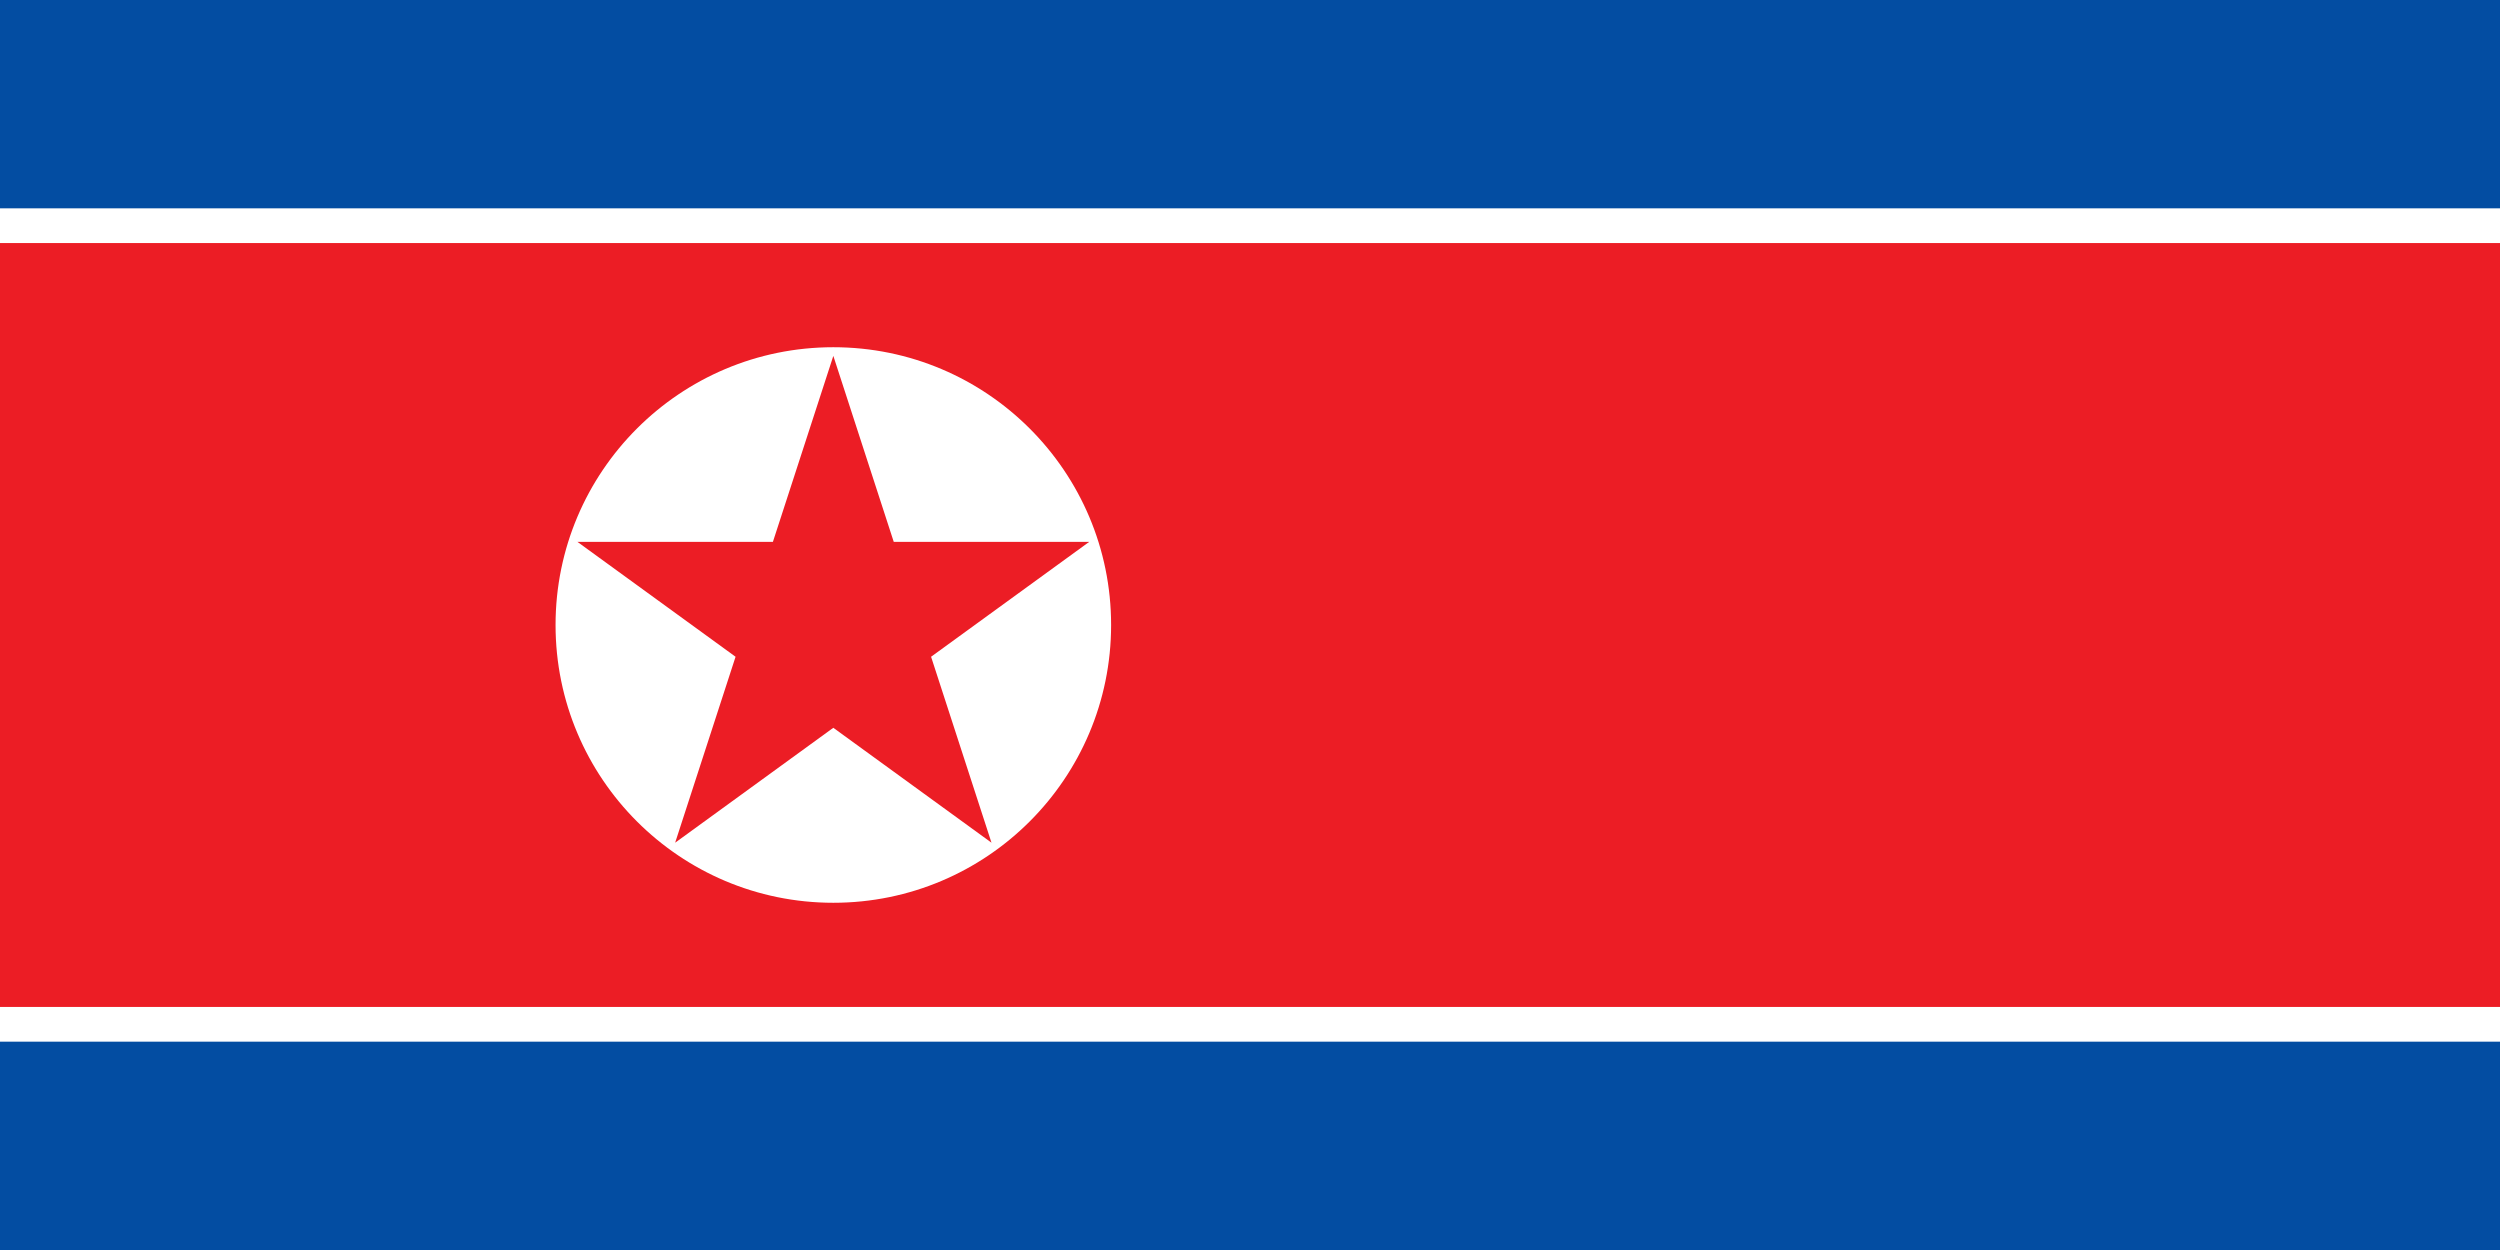
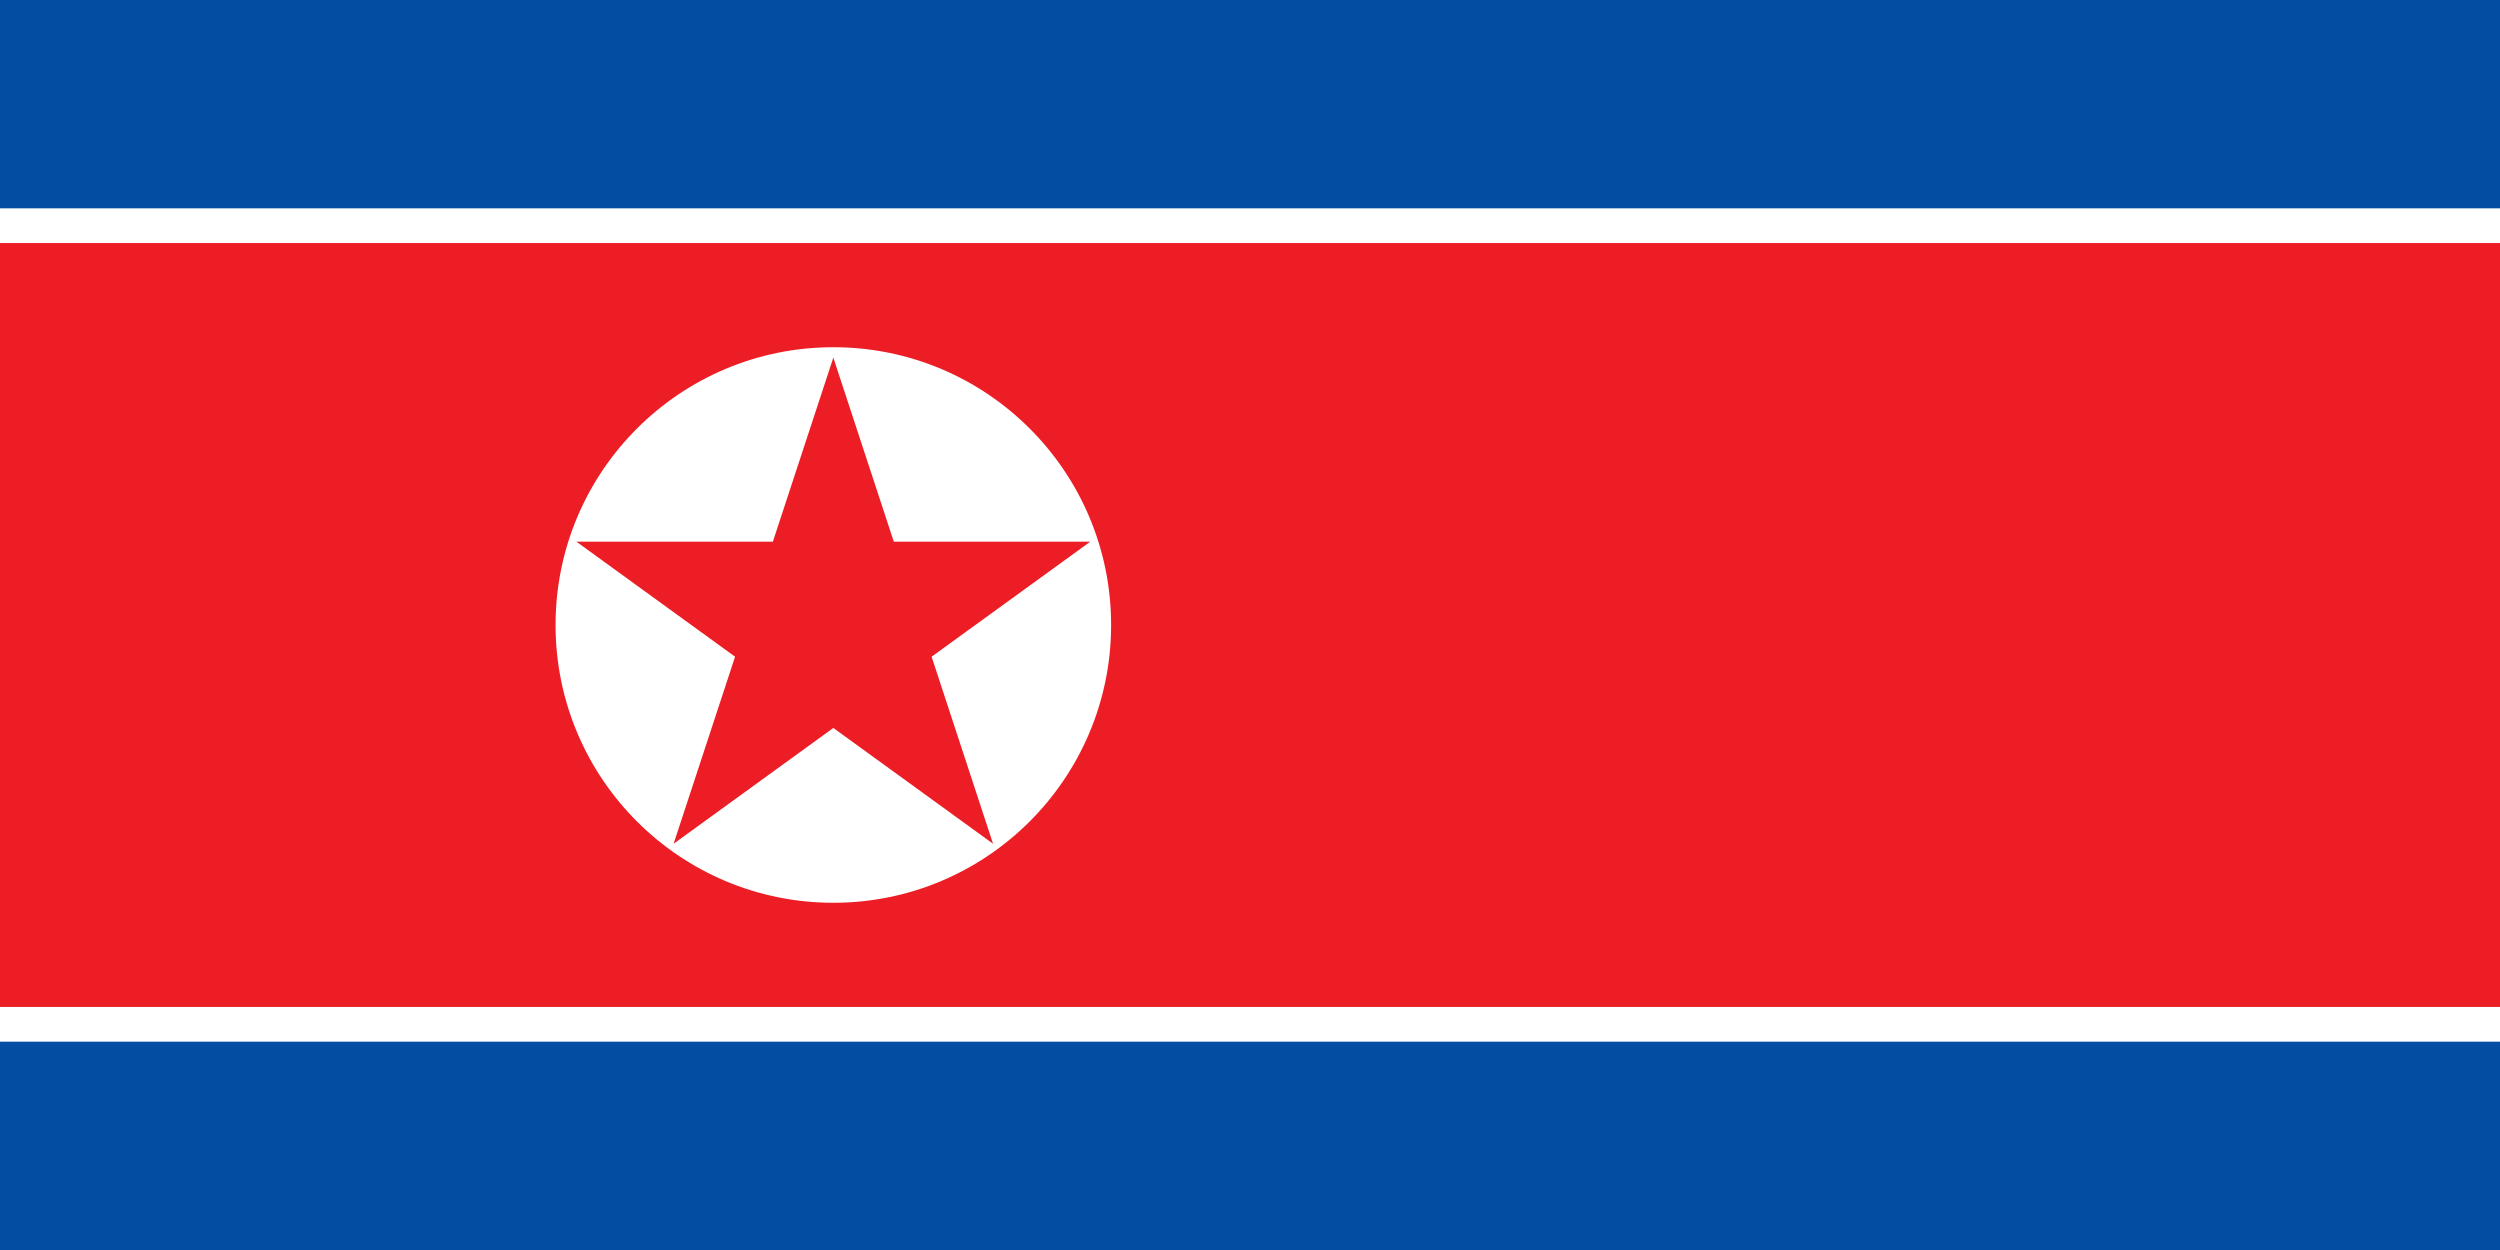
<svg xmlns="http://www.w3.org/2000/svg" width="1200" height="600" viewBox="0 0 72 36">
-   <path fill="#034da2" d="M0 0H72V36H0Z" />
-   <path fill="#fff" d="M0 6H72V30H0Z" />
-   <path fill="#ec1d25" d="M0 7H72V29H0Z" />
-   <circle fill="#fff" cx="24" cy="18" r="8" />
-   <path fill="#ec1d25" d="m24 10.25 4.555 14.02-11.926-8.665 14.741 0-11.926 8.665z" />
+   <path fill="#034da2" d="M0 0h72v36H0Z" />
+   <path fill="#fff" d="M0 6h72v24H0Z" />
+   <path fill="#ec1d25" d="M0 7h72v22H0Z" />
+   <circle cx="24" cy="18" r="8" fill="#fff" />
+   <path fill="#ec1d25" d="m24 10.3 4.6 14-12-8.7h14.8l-12 8.7z" />
</svg>
